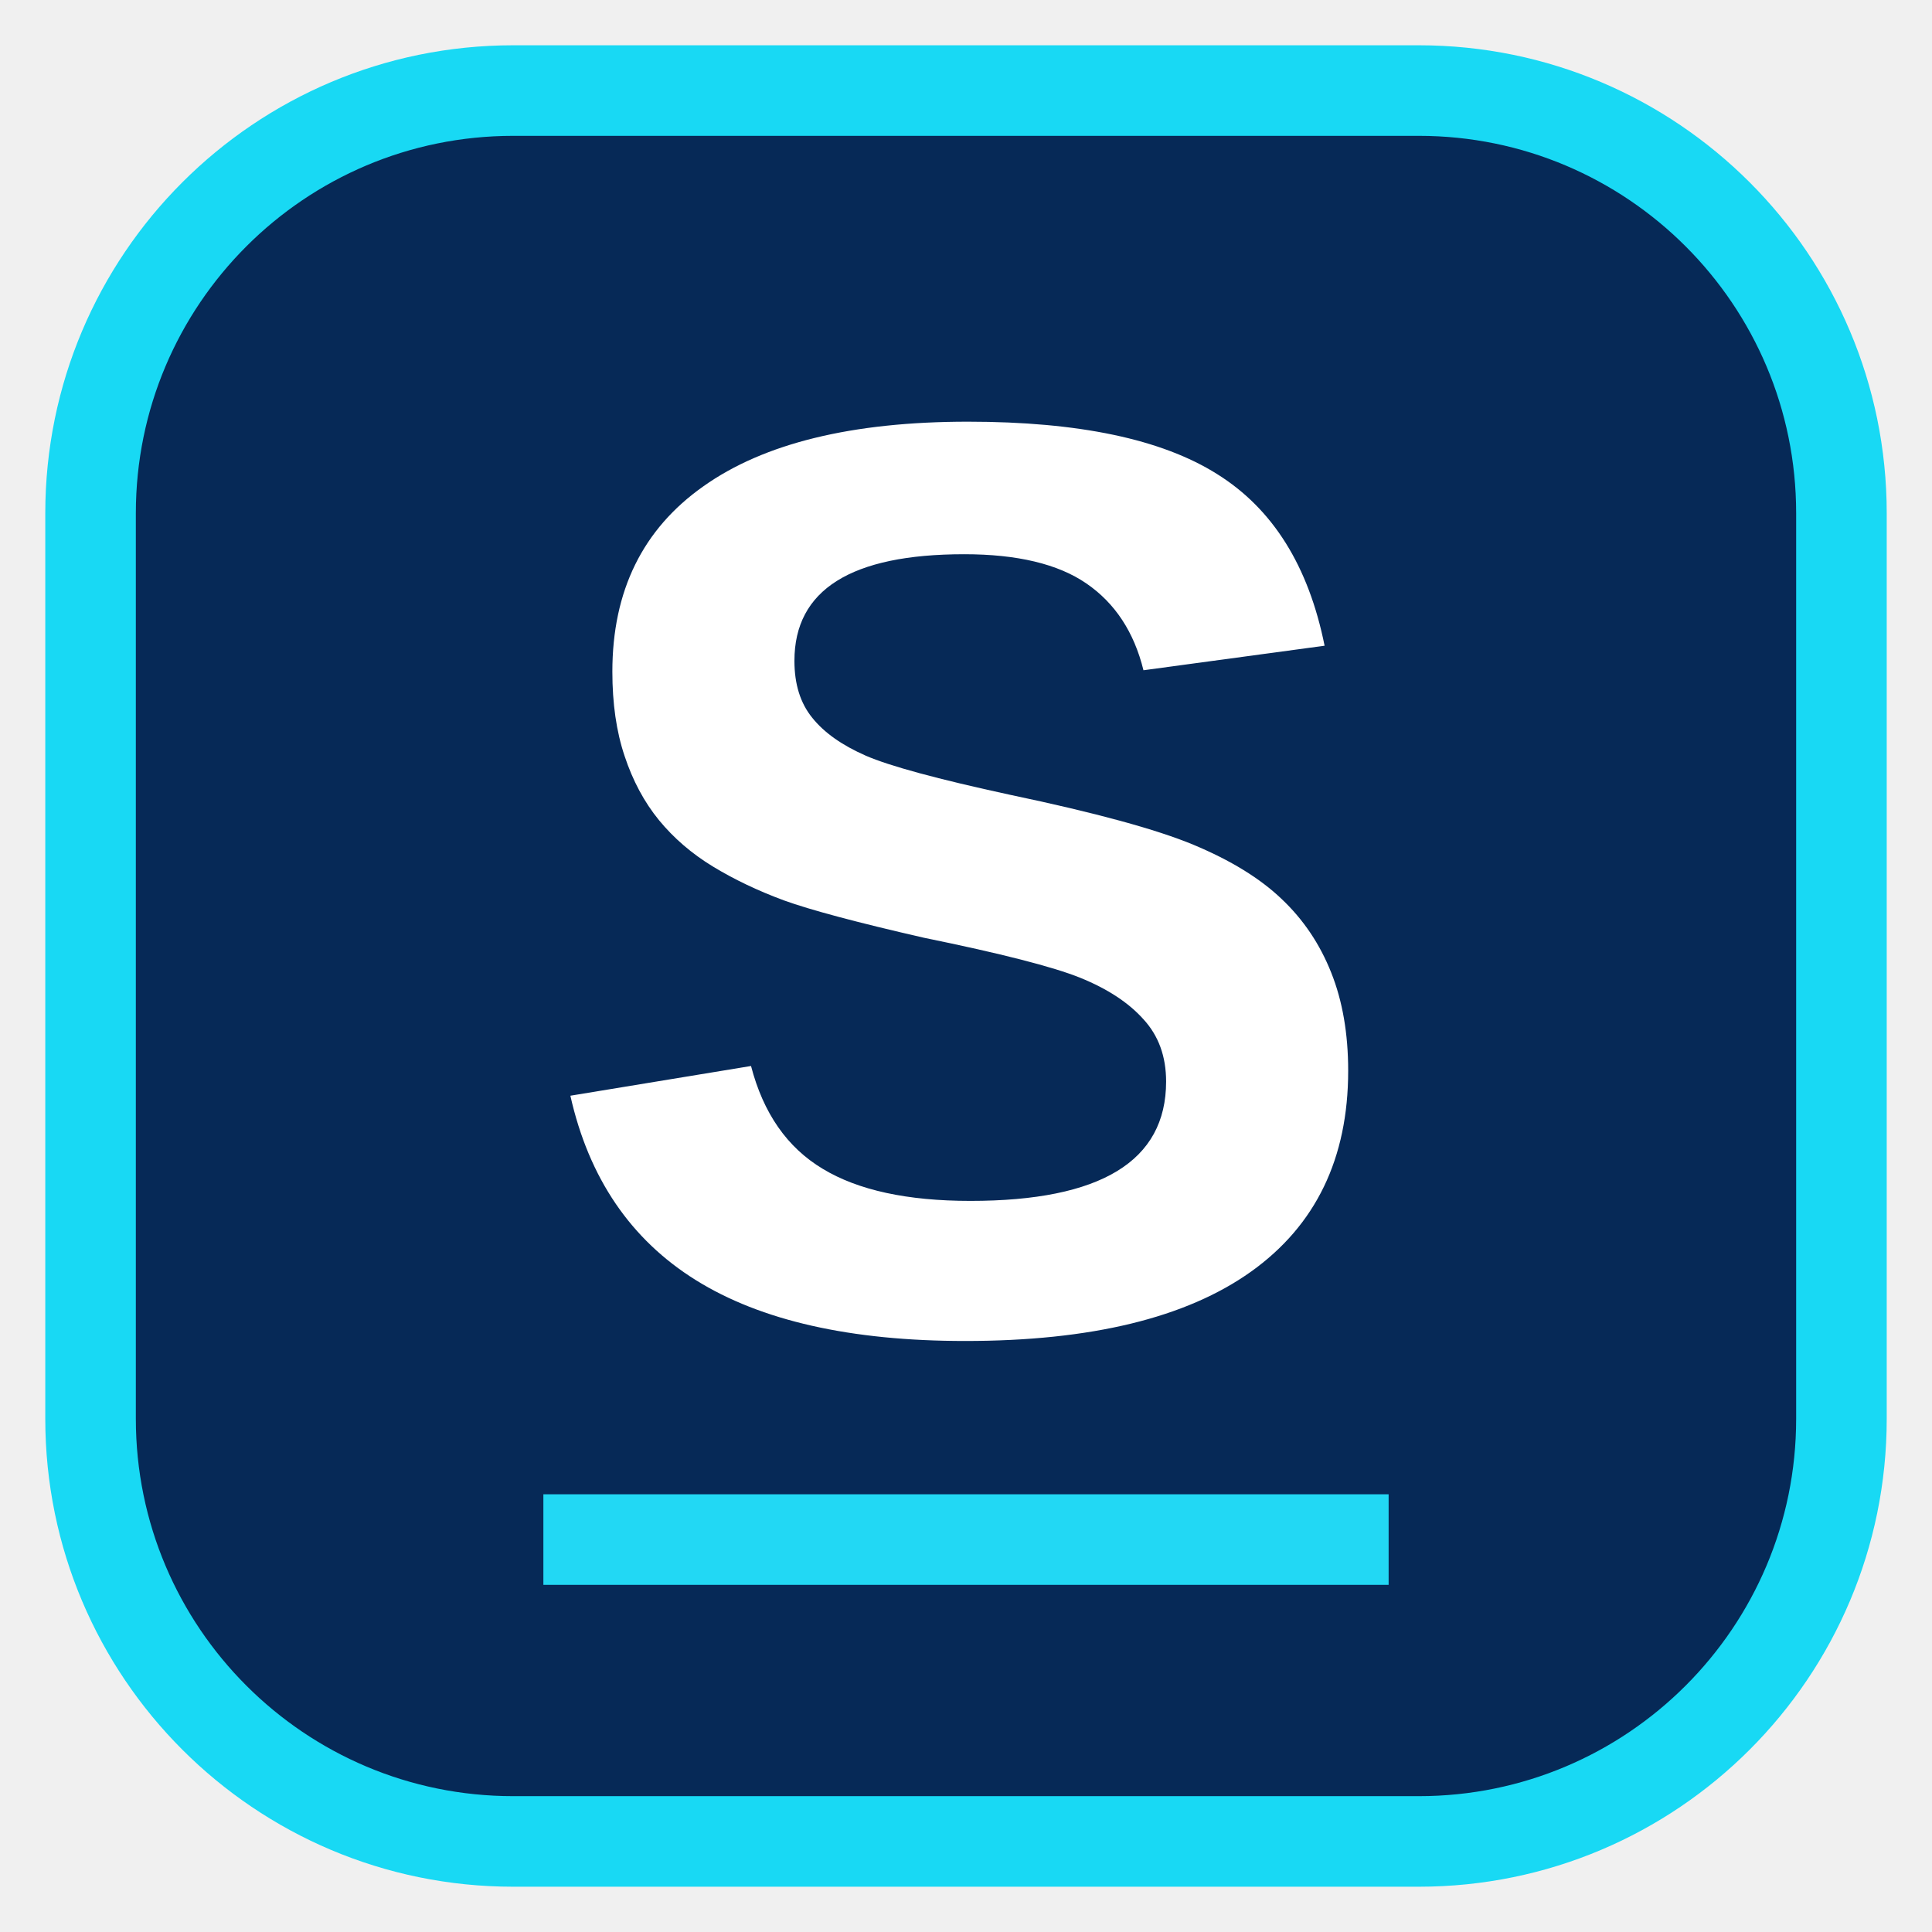
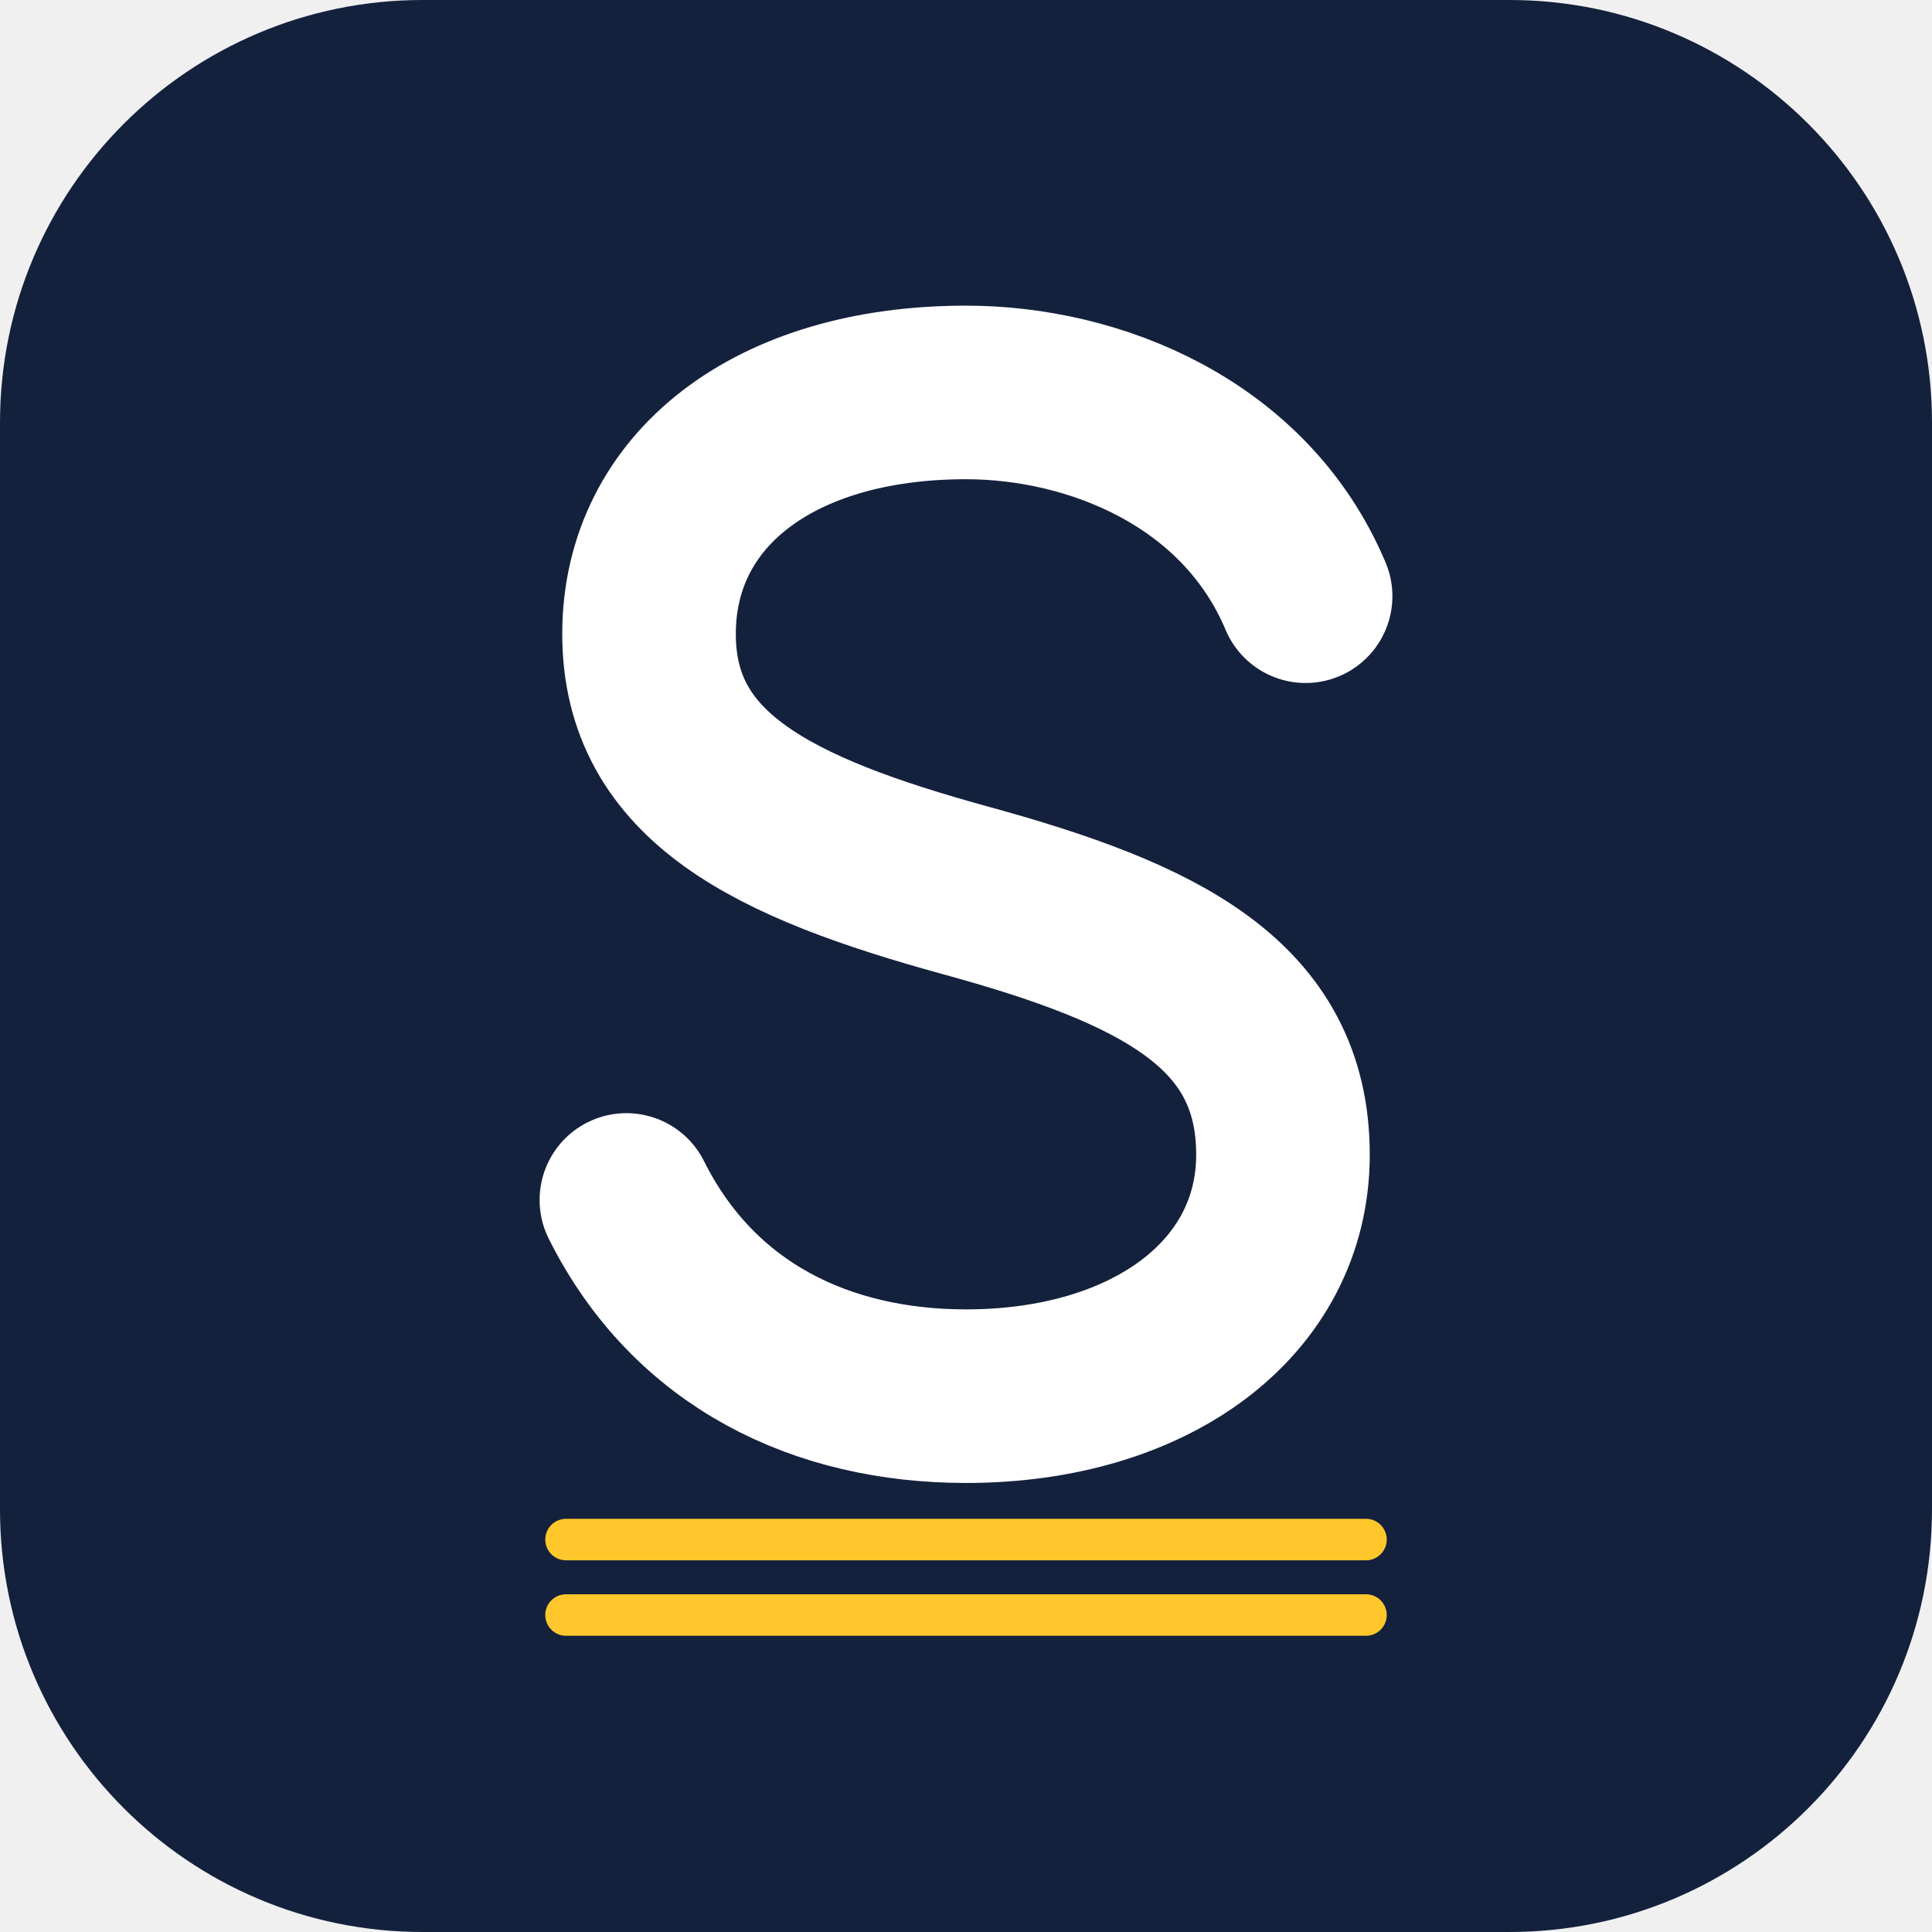
- <svg xmlns="http://www.w3.org/2000/svg" viewBox="0 0 64 64">
-   <rect x="3" y="3" width="58" height="58" rx="14" fill="#062957" stroke="#18d9f4" stroke-width="3" />
-   <text x="32" y="44" font-family="Arial" font-size="43" font-weight="900" text-anchor="middle" fill="white">S</text>
-   <path d="M18 51h28" stroke="#22d8f4" stroke-width="3" />
+ <svg xmlns="http://www.w3.org/2000/svg" viewBox="0 0 512 512">
+   <rect width="512" height="512" rx="112" fill="#14213D" />
+   <g transform="translate(0,-20)">
+     <path d="M346 178 C330 140 290 124 256 124 C205 124 172 150 172 188 C172 226 205 242 256 256 C307 270 340 286 340 326 C340 364 305 390 256 390 C218 390 184 374 166 338" fill="none" stroke="#fff" stroke-width="46" stroke-linecap="round" stroke-linejoin="round" />
+     <path d="M150 428H362M150 448H362" stroke="#FFC72C" stroke-width="11" stroke-linecap="round" />
+   </g>
</svg>
